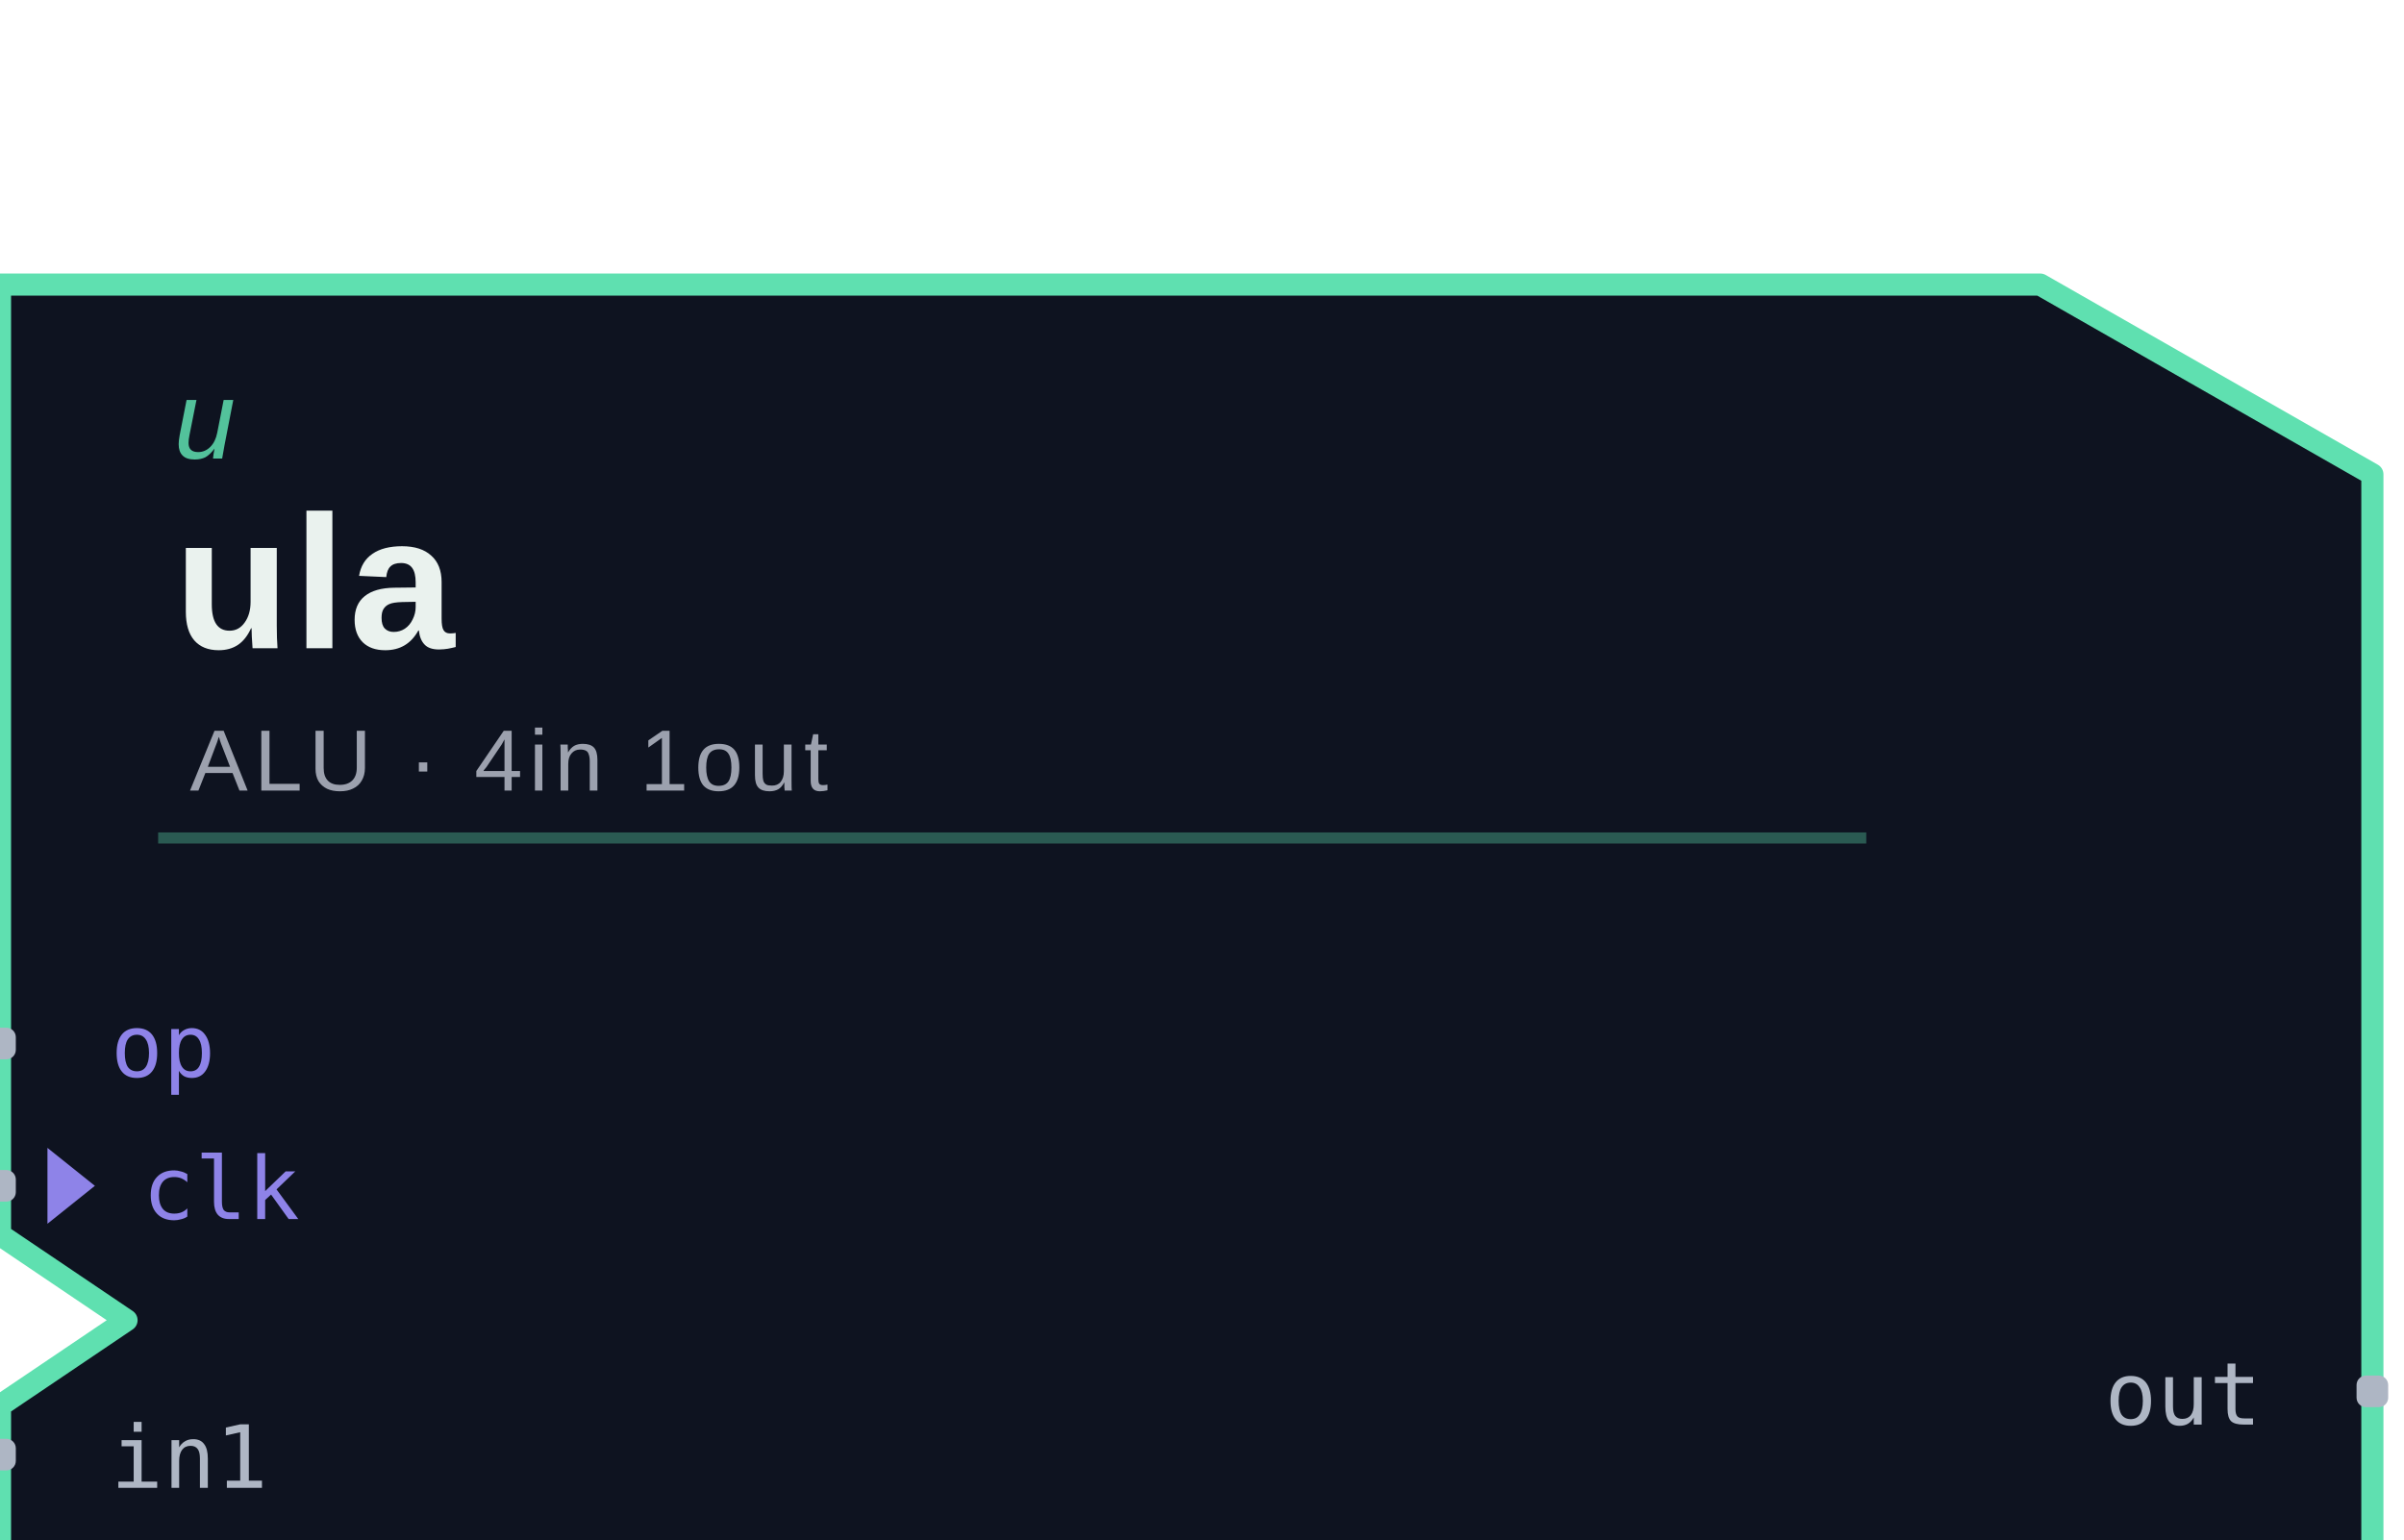
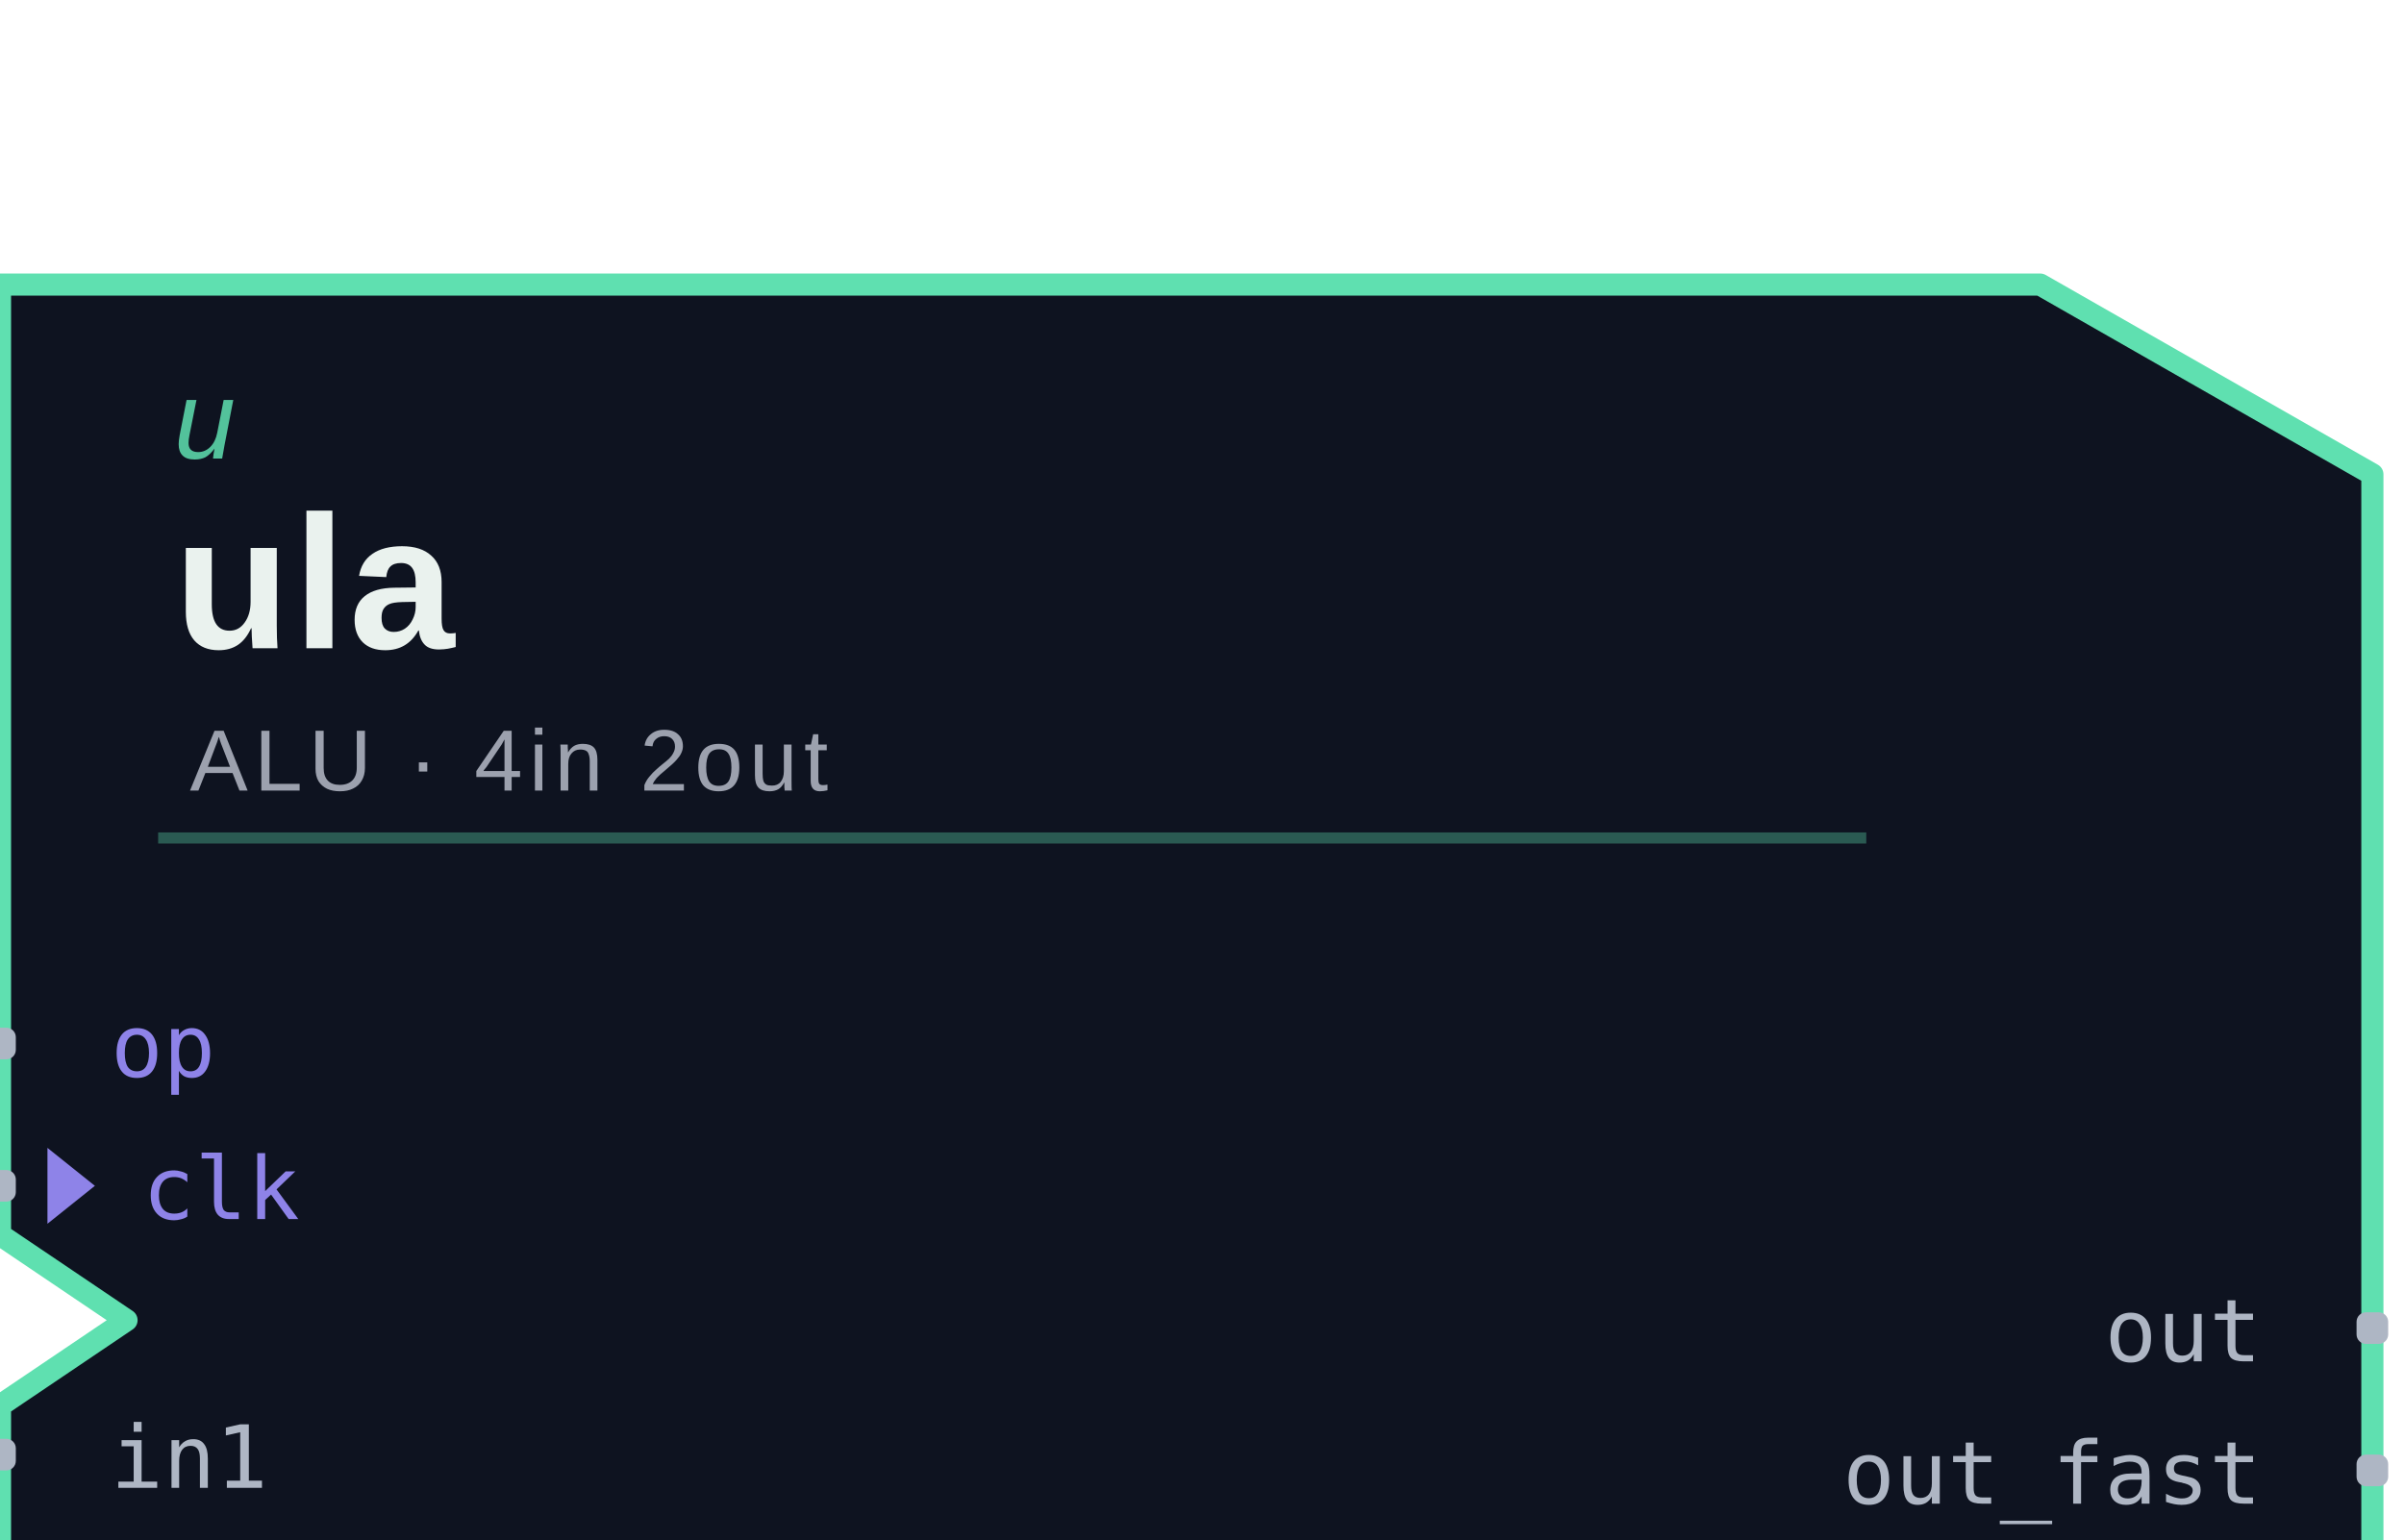
<svg xmlns="http://www.w3.org/2000/svg" xmlns:ns1="https://github.com/nturley/netlistsvg">
  <g ns1:type="ula" transform="translate(0, 0)" ns1:width="150" ns1:height="118">
    <ns1:alias val="ula" />
    <path d="M 0,18 L 129,18 L 150,30 L 150,102 L 129,114 L 0,114 L 0,88.9 L 8,83.5 L 0,78.1 Z" class="$cell_id" style="fill: var(--prism-card, #0E1320); stroke: var(--prism-module-stroke, #5FE0B0); stroke-width: 1.4; stroke-linejoin: round;" />
    <text x="11" y="29" class="$cell_id" ns1:attribute="ref" style="font-family: 'Segoe UI', system-ui, -apple-system, 'Helvetica Neue', Arial, sans-serif; text-anchor: start; font-size: 7px; font-style: italic; fill: var(--aurora-mint, #5FE0B0); opacity: 0.85;">u</text>
    <text x="11" y="41" class="nodelabel $cell_id" ns1:attribute="" style="font-family: 'Segoe UI', system-ui, -apple-system, 'Helvetica Neue', Arial, sans-serif; text-anchor: start; font-weight: 700; font-size: 12px; letter-spacing: 0.2px; fill: var(--prism-module-glyph, #EAF2EE);">ula</text>
-     <text x="12" y="50" class="$cell_id" ns1:attribute="" style="font-family: 'Segoe UI', system-ui, -apple-system, 'Helvetica Neue', Arial, sans-serif; text-anchor: start; font-size: 5.5px; letter-spacing: 0.4px; fill: var(--text-secondary, #9CA1AE);">ALU · 4in 1out</text>
+     <text x="12" y="50" class="$cell_id" ns1:attribute="" style="font-family: 'Segoe UI', system-ui, -apple-system, 'Helvetica Neue', Arial, sans-serif; text-anchor: start; font-size: 5.5px; letter-spacing: 0.4px; fill: var(--text-secondary, #9CA1AE);">ALU · 4in 2out</text>
    <line x1="10" y1="53" x2="118" y2="53" stroke="var(--aurora-mint, #5FE0B0)" stroke-width="0.7" opacity="0.35" />
    <rect x="-1.0" y="65.0" width="2" height="2" rx="0.6" fill="var(--prism-port-label, #AEB6C4)" />
    <text x="7" y="68.1" class="$cell_id" ns1:attribute="" style="font-family: 'JetBrains Mono', 'Cascadia Code', 'Consolas', ui-monospace, monospace; text-anchor: start; font-size: 5.5px; fill: var(--accent, #8E83E8);">op</text>
    <g ns1:x="0" ns1:y="66" ns1:pid="op" />
    <rect x="-1.0" y="74.0" width="2" height="2" rx="0.6" fill="var(--prism-port-label, #AEB6C4)" />
    <path d="M 3,72.6 L 6,75 L 3,77.4 Z" fill="var(--accent, #8E83E8)" />
    <text x="9" y="77.1" class="$cell_id" ns1:attribute="" style="font-family: 'JetBrains Mono', 'Cascadia Code', 'Consolas', ui-monospace, monospace; text-anchor: start; font-size: 5.5px; fill: var(--accent, #8E83E8);">clk</text>
    <g ns1:x="0" ns1:y="75" ns1:pid="clk" />
    <rect x="-1.0" y="91.0" width="2" height="2" rx="0.6" fill="var(--prism-port-label, #AEB6C4)" />
    <text x="7" y="94.1" class="$cell_id" ns1:attribute="" style="font-family: 'JetBrains Mono', 'Cascadia Code', 'Consolas', ui-monospace, monospace; text-anchor: start; font-size: 5.5px; fill: var(--prism-port-label, #AEB6C4);">in1</text>
    <g ns1:x="0" ns1:y="92" ns1:pid="in1" />
    <rect x="-1.0" y="100.0" width="2" height="2" rx="0.6" fill="var(--prism-port-label, #AEB6C4)" />
    <text x="7" y="103.1" class="$cell_id" ns1:attribute="" style="font-family: 'JetBrains Mono', 'Cascadia Code', 'Consolas', ui-monospace, monospace; text-anchor: start; font-size: 5.5px; fill: var(--prism-port-label, #AEB6C4);">in2</text>
    <g ns1:x="0" ns1:y="101" ns1:pid="in2" />
-     <rect x="149.0" y="87.0" width="2" height="2" rx="0.6" fill="var(--prism-port-label, #AEB6C4)" />
-     <text x="143" y="90.1" class="$cell_id" ns1:attribute="" style="font-family: 'JetBrains Mono', 'Cascadia Code', 'Consolas', ui-monospace, monospace; text-anchor: end; font-size: 5.5px; fill: var(--prism-port-label, #AEB6C4);">out</text>
-     <g ns1:x="150" ns1:y="88" ns1:pid="out" />
+     <rect x="149.0" y="83.0" width="2" height="2" rx="0.6" fill="var(--prism-port-label, #AEB6C4)" />
+     <text x="143" y="86.1" class="$cell_id" ns1:attribute="" style="font-family: 'JetBrains Mono', 'Cascadia Code', 'Consolas', ui-monospace, monospace; text-anchor: end; font-size: 5.5px; fill: var(--prism-port-label, #AEB6C4);">out</text>
+     <g ns1:x="150" ns1:y="84" ns1:pid="out" />
+     <rect x="149.0" y="92.0" width="2" height="2" rx="0.6" fill="var(--prism-port-label, #AEB6C4)" />
+     <text x="143" y="95.1" class="$cell_id" ns1:attribute="" style="font-family: 'JetBrains Mono', 'Cascadia Code', 'Consolas', ui-monospace, monospace; text-anchor: end; font-size: 5.5px; fill: var(--prism-port-label, #AEB6C4);">out_fast</text>
+     <g ns1:x="150" ns1:y="93" ns1:pid="out_fast" />
  </g>
</svg>
